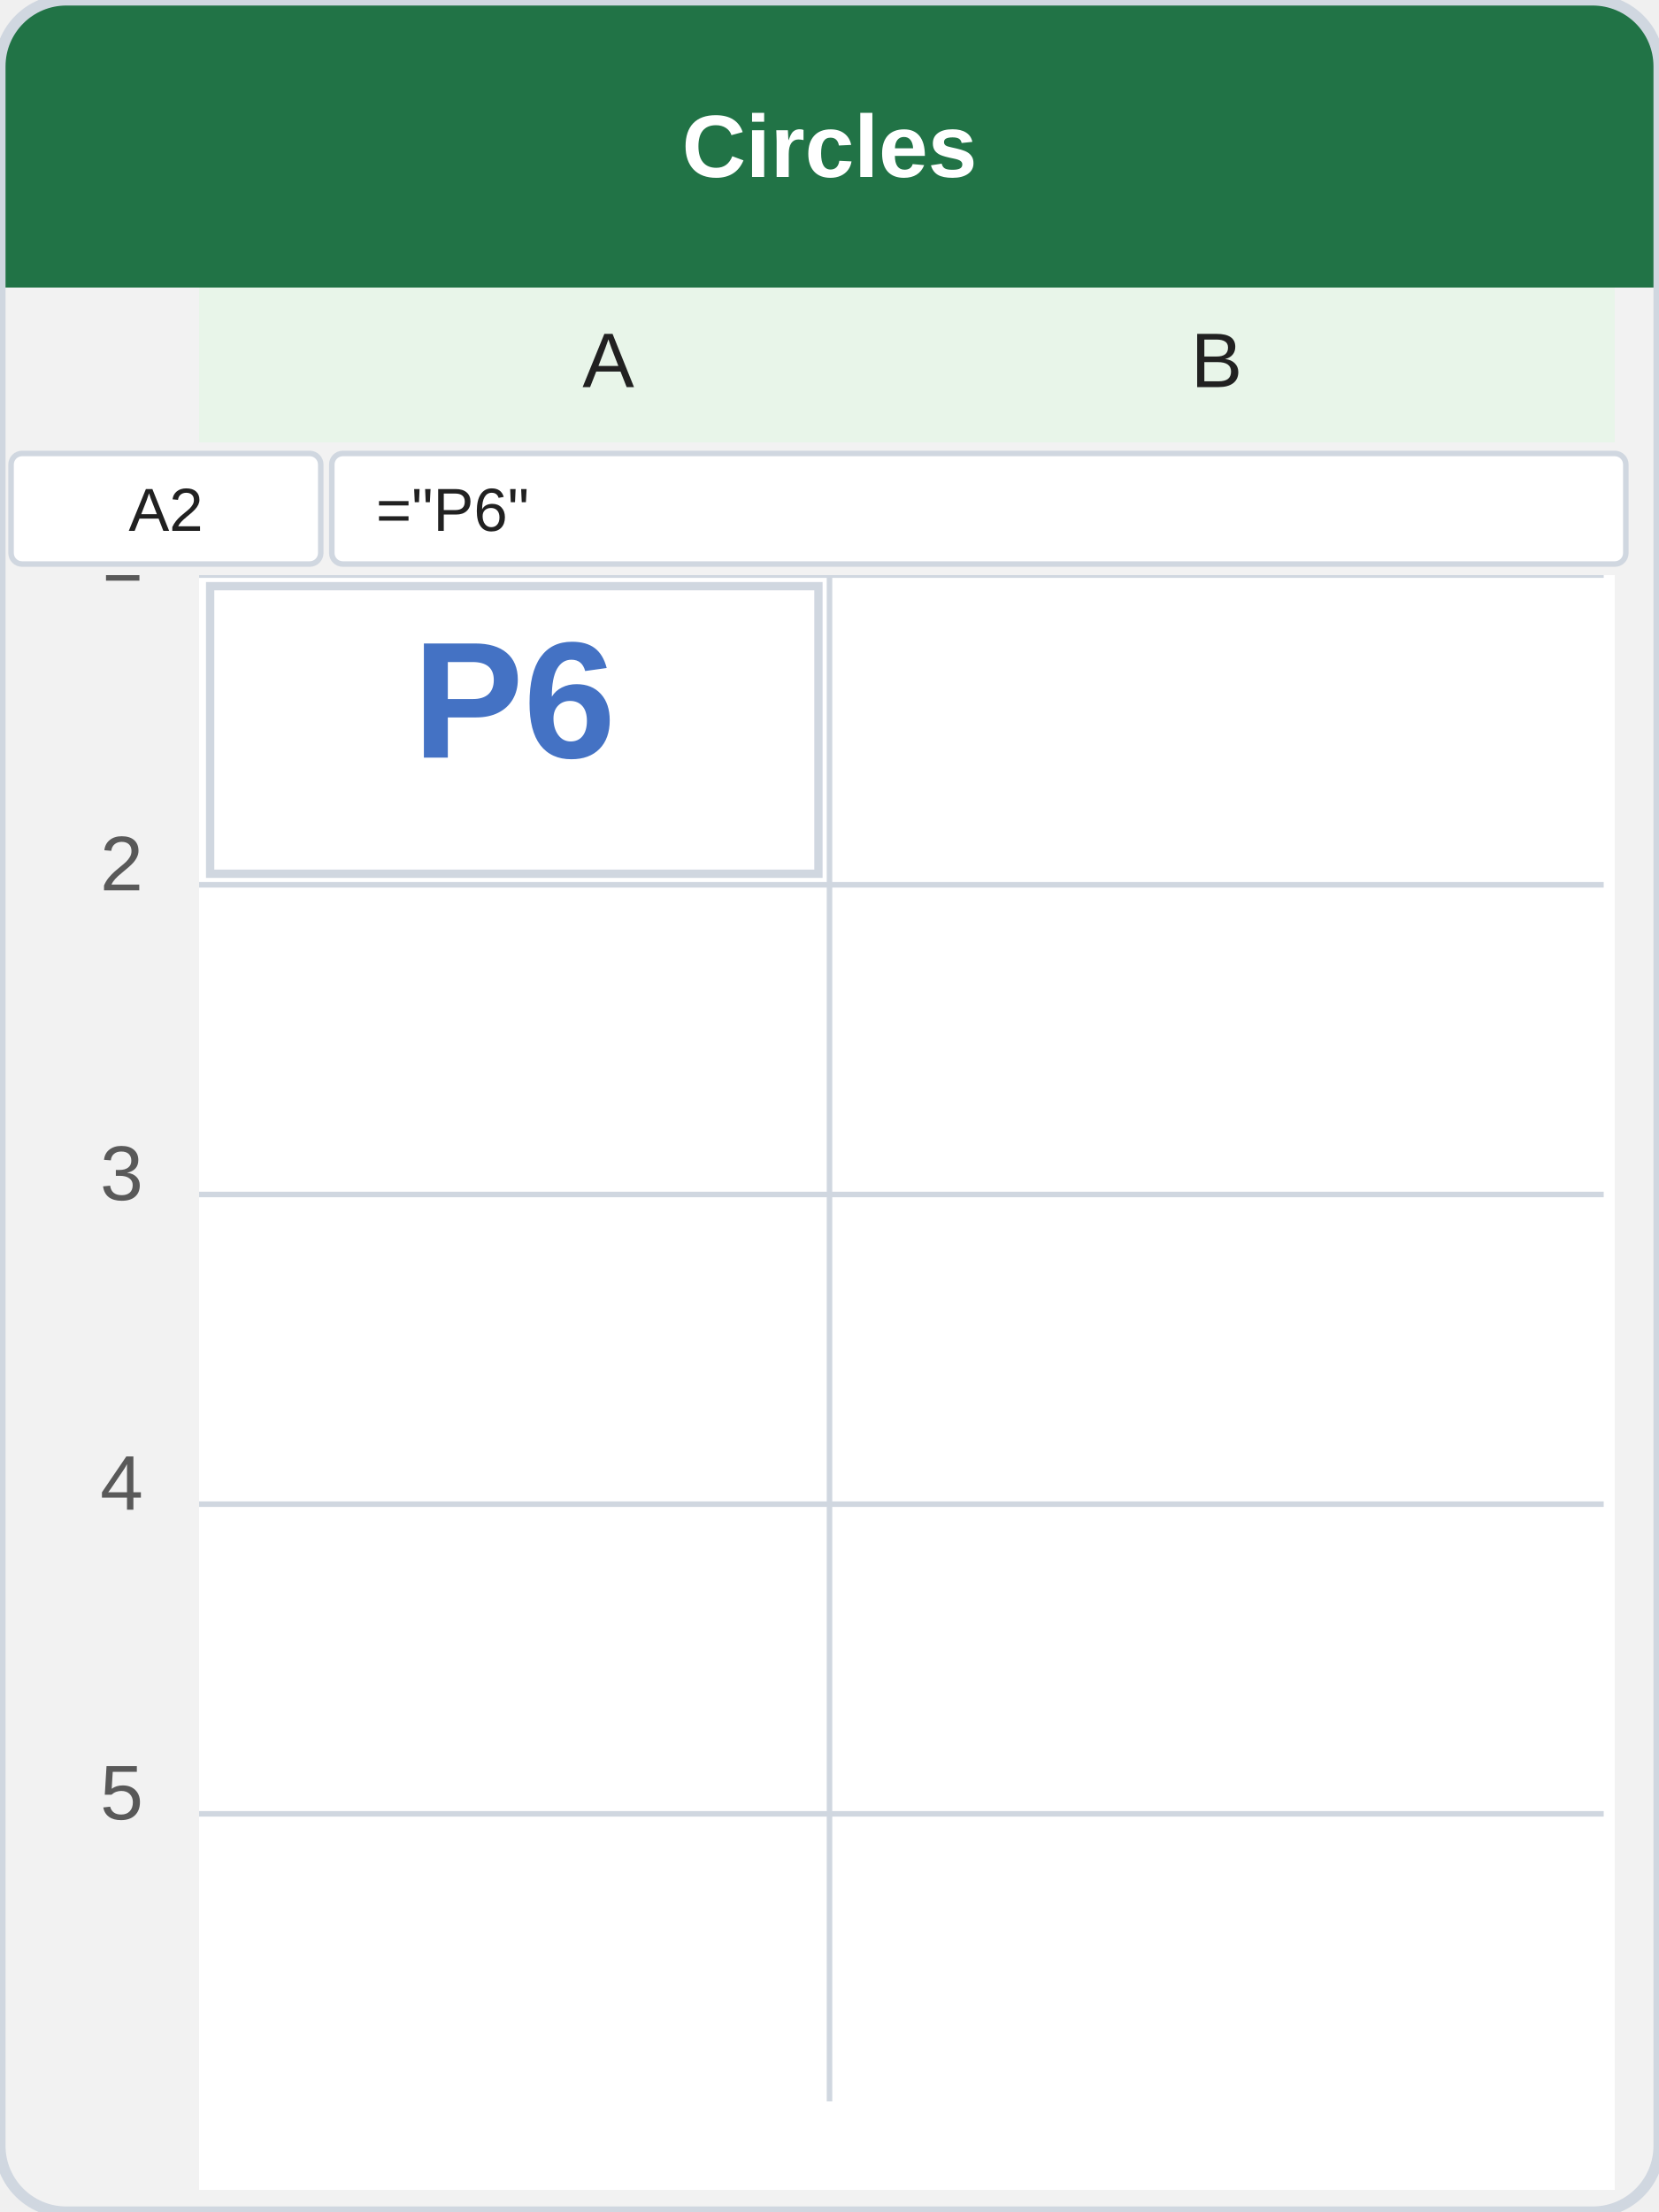
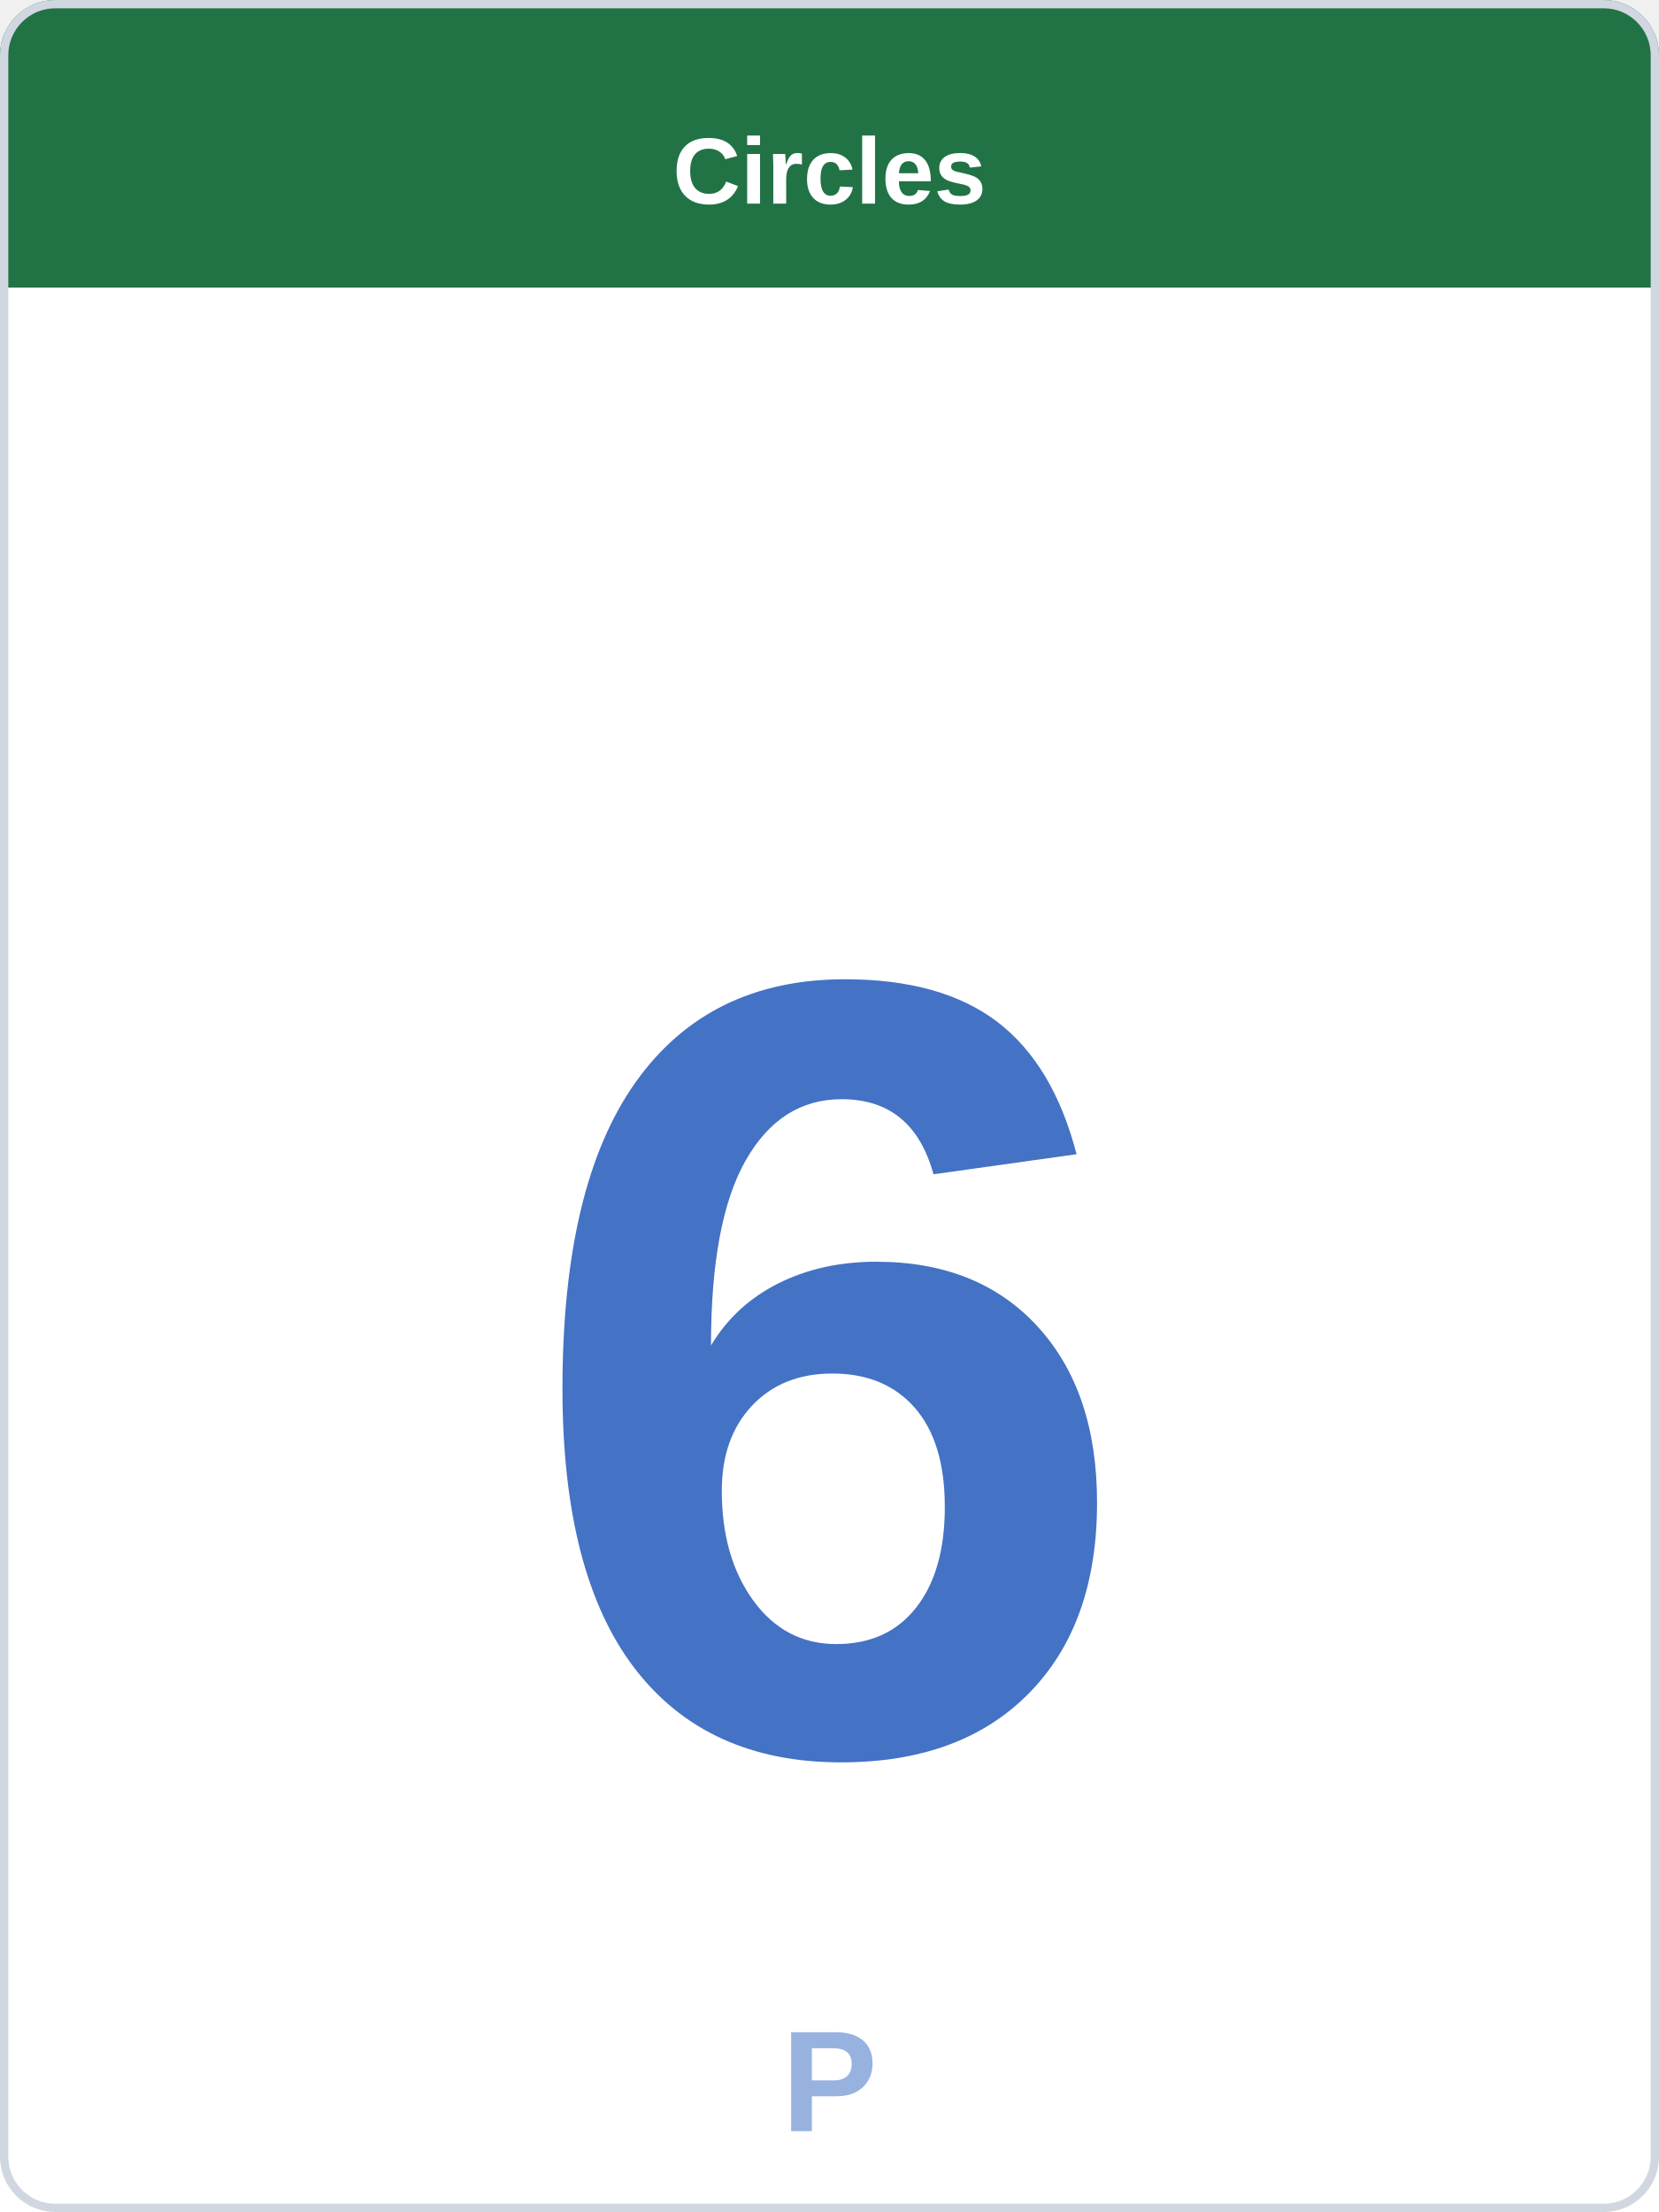
<svg xmlns="http://www.w3.org/2000/svg" viewBox="0 0 300 400" width="300" height="400">
-   <rect x="0" y="0" width="300" height="400" rx="12" fill="#F2F2F2" />
-   <rect x="0" y="0" width="300" height="52" rx="12" fill="#217346" />
-   <rect x="0" y="40" width="300" height="12" fill="#217346" />
-   <text x="150" y="32" font-family="Arial,Helvetica,sans-serif" font-size="16" font-weight="bold" fill="#FFFFFF" text-anchor="middle" dominant-baseline="auto">Circles</text>
-   <rect x="0" y="52" width="300" height="28" fill="#F2F2F2" />
-   <rect x="36" y="52" width="256" height="28" fill="#E8F5E9" />
-   <text x="110" y="70" font-family="Arial,Helvetica,sans-serif" font-size="14" fill="#212121" text-anchor="middle" dominant-baseline="auto">A</text>
-   <text x="220" y="70" font-family="Arial,Helvetica,sans-serif" font-size="14" fill="#212121" text-anchor="middle" dominant-baseline="auto">B</text>
-   <rect x="0" y="80" width="36" height="316" fill="#F2F2F2" />
-   <rect x="36" y="80" width="256" height="316" fill="#FFFFFF" />
-   <line x1="36" y1="104" x2="290" y2="104" stroke="#D0D7E0" stroke-width="1" />
-   <line x1="36" y1="160" x2="290" y2="160" stroke="#D0D7E0" stroke-width="1" />
-   <line x1="36" y1="216" x2="290" y2="216" stroke="#D0D7E0" stroke-width="1" />
-   <line x1="36" y1="272" x2="290" y2="272" stroke="#D0D7E0" stroke-width="1" />
-   <line x1="36" y1="328" x2="290" y2="328" stroke="#D0D7E0" stroke-width="1" />
-   <line x1="150" y1="104" x2="150" y2="380" stroke="#D0D7E0" stroke-width="1" />
-   <rect x="0" y="80" width="36" height="316" fill="#F2F2F2" />
-   <text x="22" y="105" font-family="Arial,Helvetica,sans-serif" font-size="14" fill="#595959" text-anchor="middle" dominant-baseline="auto">1</text>
-   <text x="22" y="161" font-family="Arial,Helvetica,sans-serif" font-size="14" fill="#595959" text-anchor="middle" dominant-baseline="auto">2</text>
-   <text x="22" y="217" font-family="Arial,Helvetica,sans-serif" font-size="14" fill="#595959" text-anchor="middle" dominant-baseline="auto">3</text>
-   <text x="22" y="273" font-family="Arial,Helvetica,sans-serif" font-size="14" fill="#595959" text-anchor="middle" dominant-baseline="auto">4</text>
-   <text x="22" y="329" font-family="Arial,Helvetica,sans-serif" font-size="14" fill="#595959" text-anchor="middle" dominant-baseline="auto">5</text>
-   <rect x="38" y="106" width="110" height="52" rx="0" fill="#FFFFFF" stroke="#D0D7E0" stroke-width="1.5" />
-   <text x="93" y="137" font-family="Consolas,monospace,Arial,sans-serif" font-size="30" font-weight="bold" fill="#4472C4" text-anchor="middle" dominant-baseline="auto">P6</text>
-   <rect x="0" y="80" width="300" height="24" fill="#F2F2F2" />
-   <rect x="2" y="82" width="56" height="20" rx="2" fill="#FFFFFF" stroke="#D0D7E0" stroke-width="1" />
-   <text x="30" y="96" font-family="Arial,Helvetica,sans-serif" font-size="11" fill="#212121" text-anchor="middle" dominant-baseline="auto">A2</text>
-   <rect x="60" y="82" width="234" height="20" rx="2" fill="#FFFFFF" stroke="#D0D7E0" stroke-width="1" />
-   <text x="68" y="96" font-family="Consolas,monospace,Arial,sans-serif" font-size="11" fill="#212121" dominant-baseline="auto">="P6"</text>
-   <rect x="0" y="0" width="300" height="400" rx="12" fill="none" stroke="#D0D7E0" stroke-width="2" />
+   <rect x="0" y="0" width="300" height="400" rx="10" fill="#FFFFFF" />
+   <rect x="0" y="0" width="300" height="52" rx="10" fill="#217346" />
+   <rect x="0" y="42" width="300" height="10" fill="#217346" />
+   <text x="150" y="32" font-family="Arial,Helvetica,sans-serif" font-size="17" font-weight="bold" fill="#FFFFFF" text-anchor="middle" dominant-baseline="middle">Circles</text>
+   <rect x="0" y="52" width="300" height="348" fill="#FFFFFF" />
+   <text x="150" y="260" font-family="Arial Black,Arial,Helvetica,sans-serif" font-size="200" font-weight="900" fill="#4472C4" text-anchor="middle" dominant-baseline="middle" letter-spacing="-4">6</text>
+   <text x="150" y="378" font-family="Arial,Helvetica,sans-serif" font-size="26" font-weight="bold" fill="#4472C4" opacity="0.55" text-anchor="middle" dominant-baseline="middle">P</text>
+   <rect x="0.75" y="0.75" width="298.5" height="398.5" rx="9.25" fill="none" stroke="#D0D7E0" stroke-width="1.5" />
</svg>
